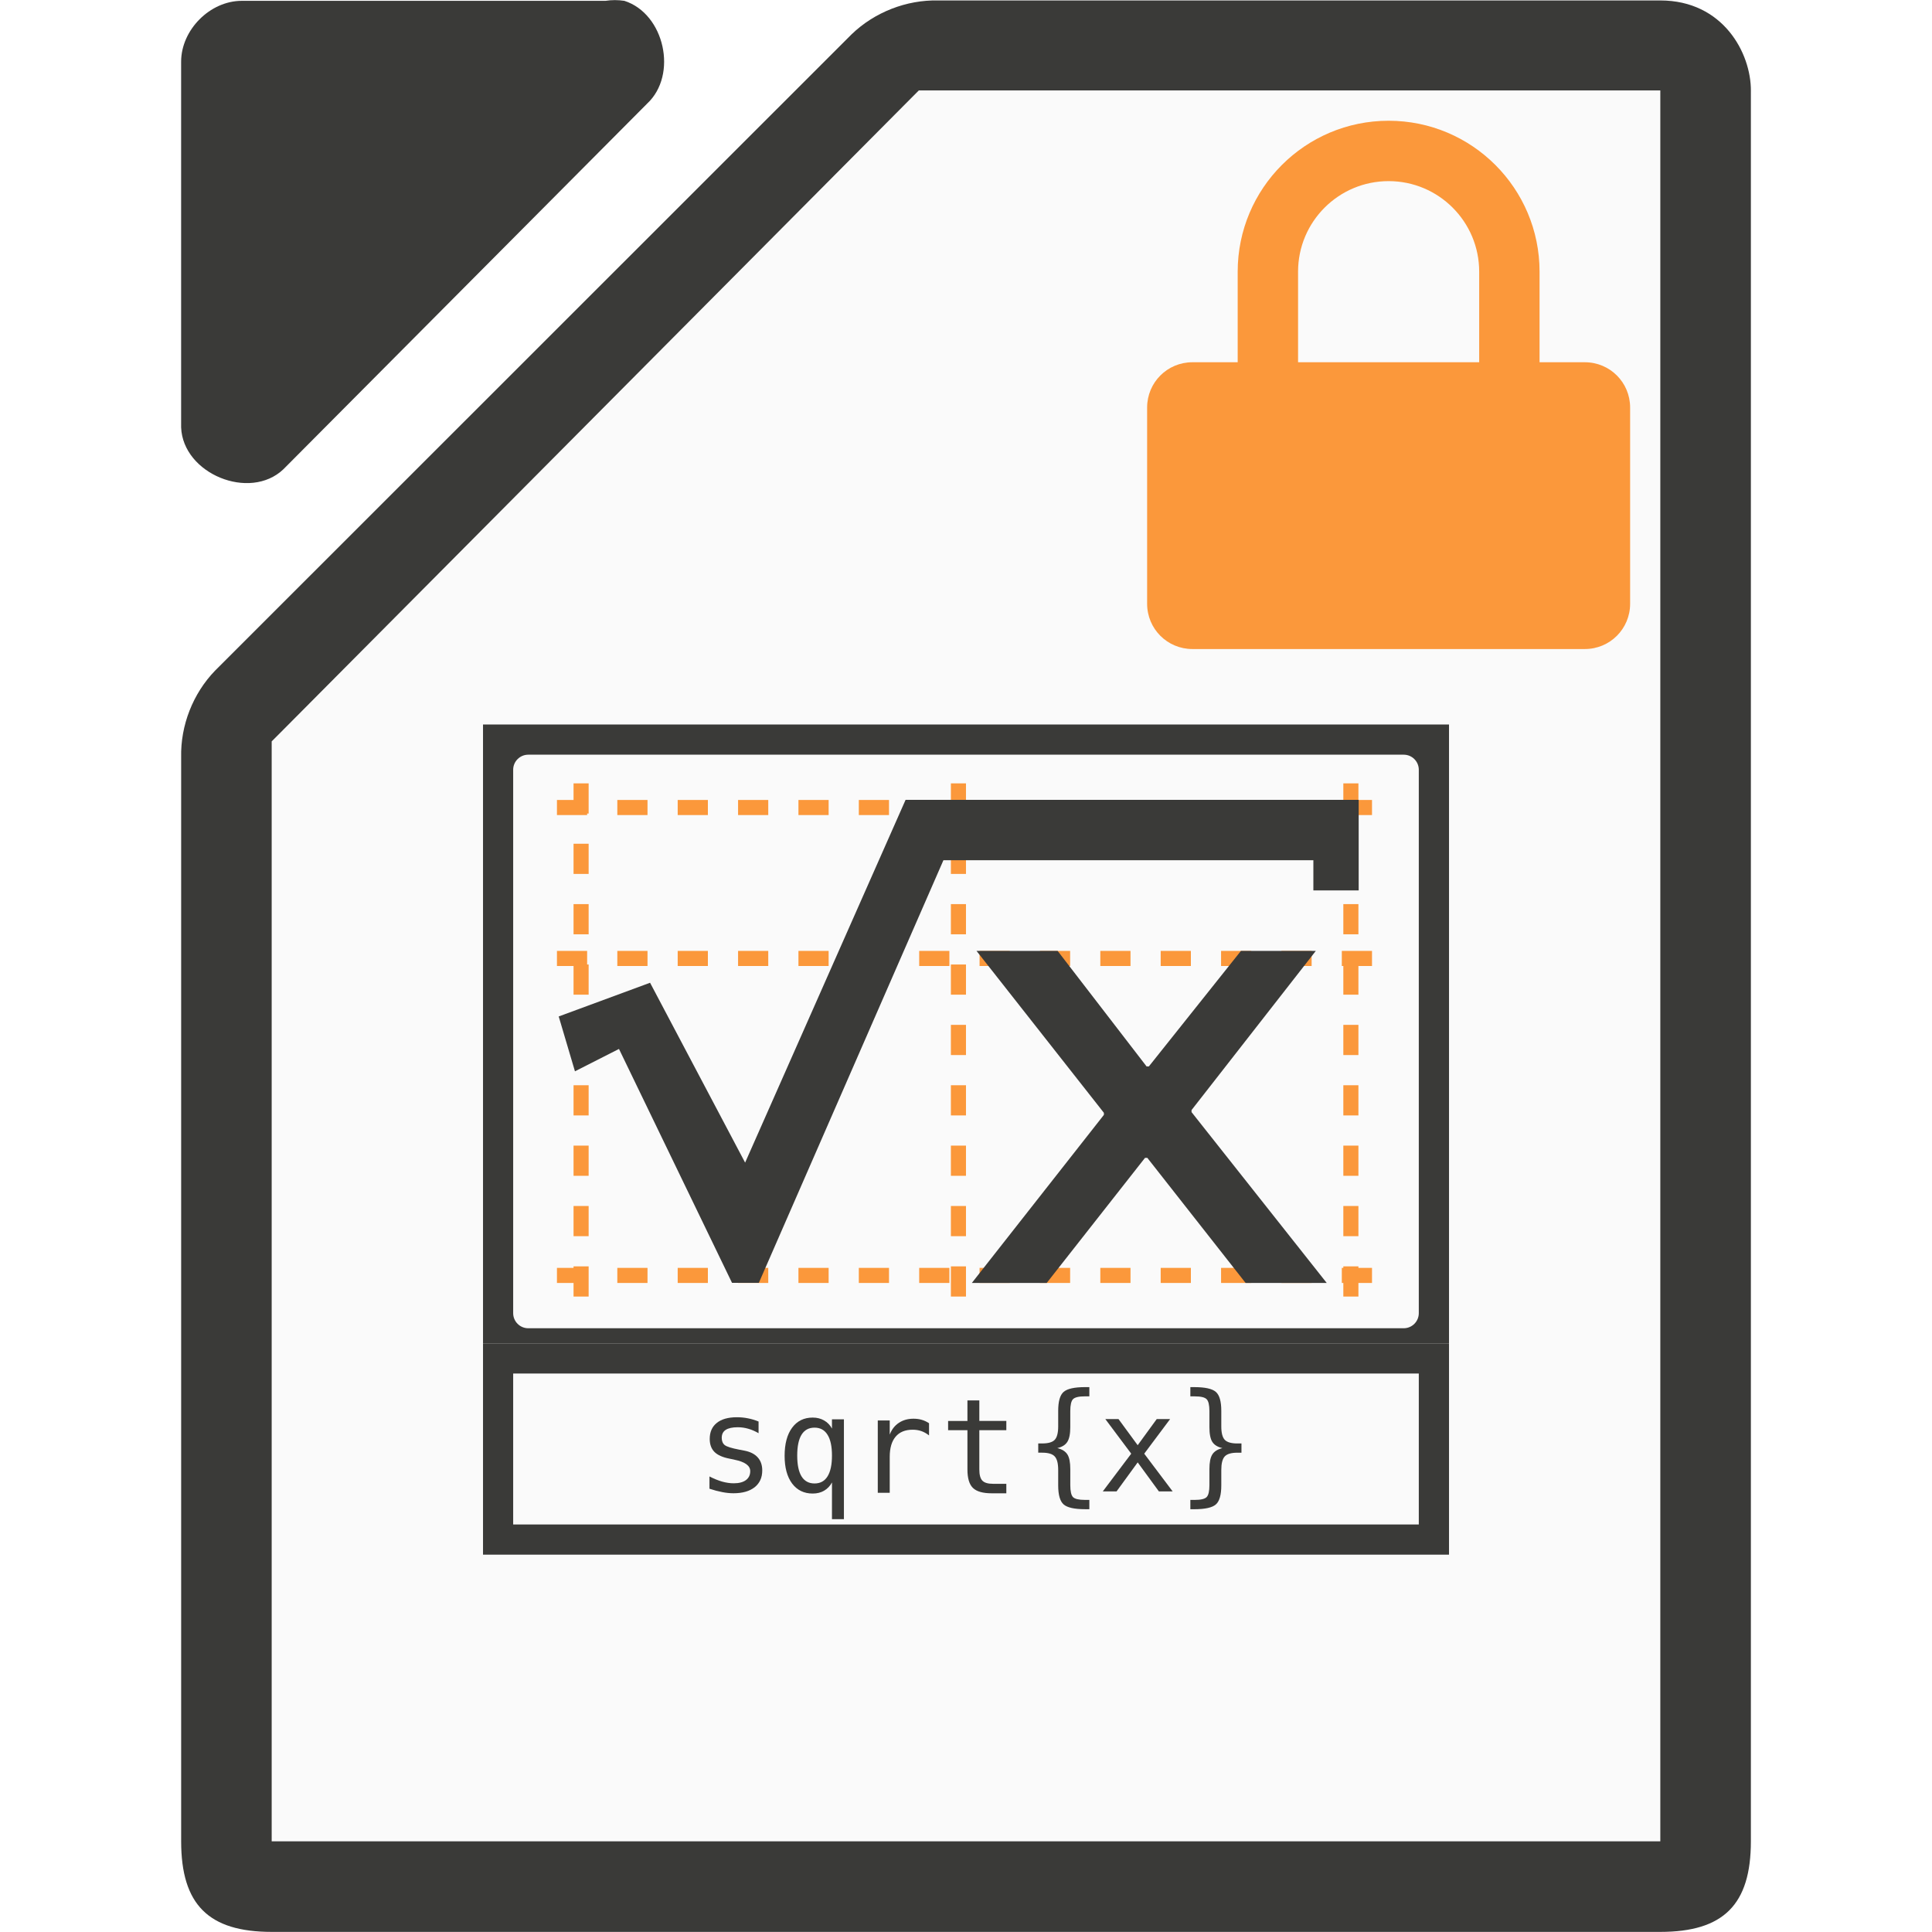
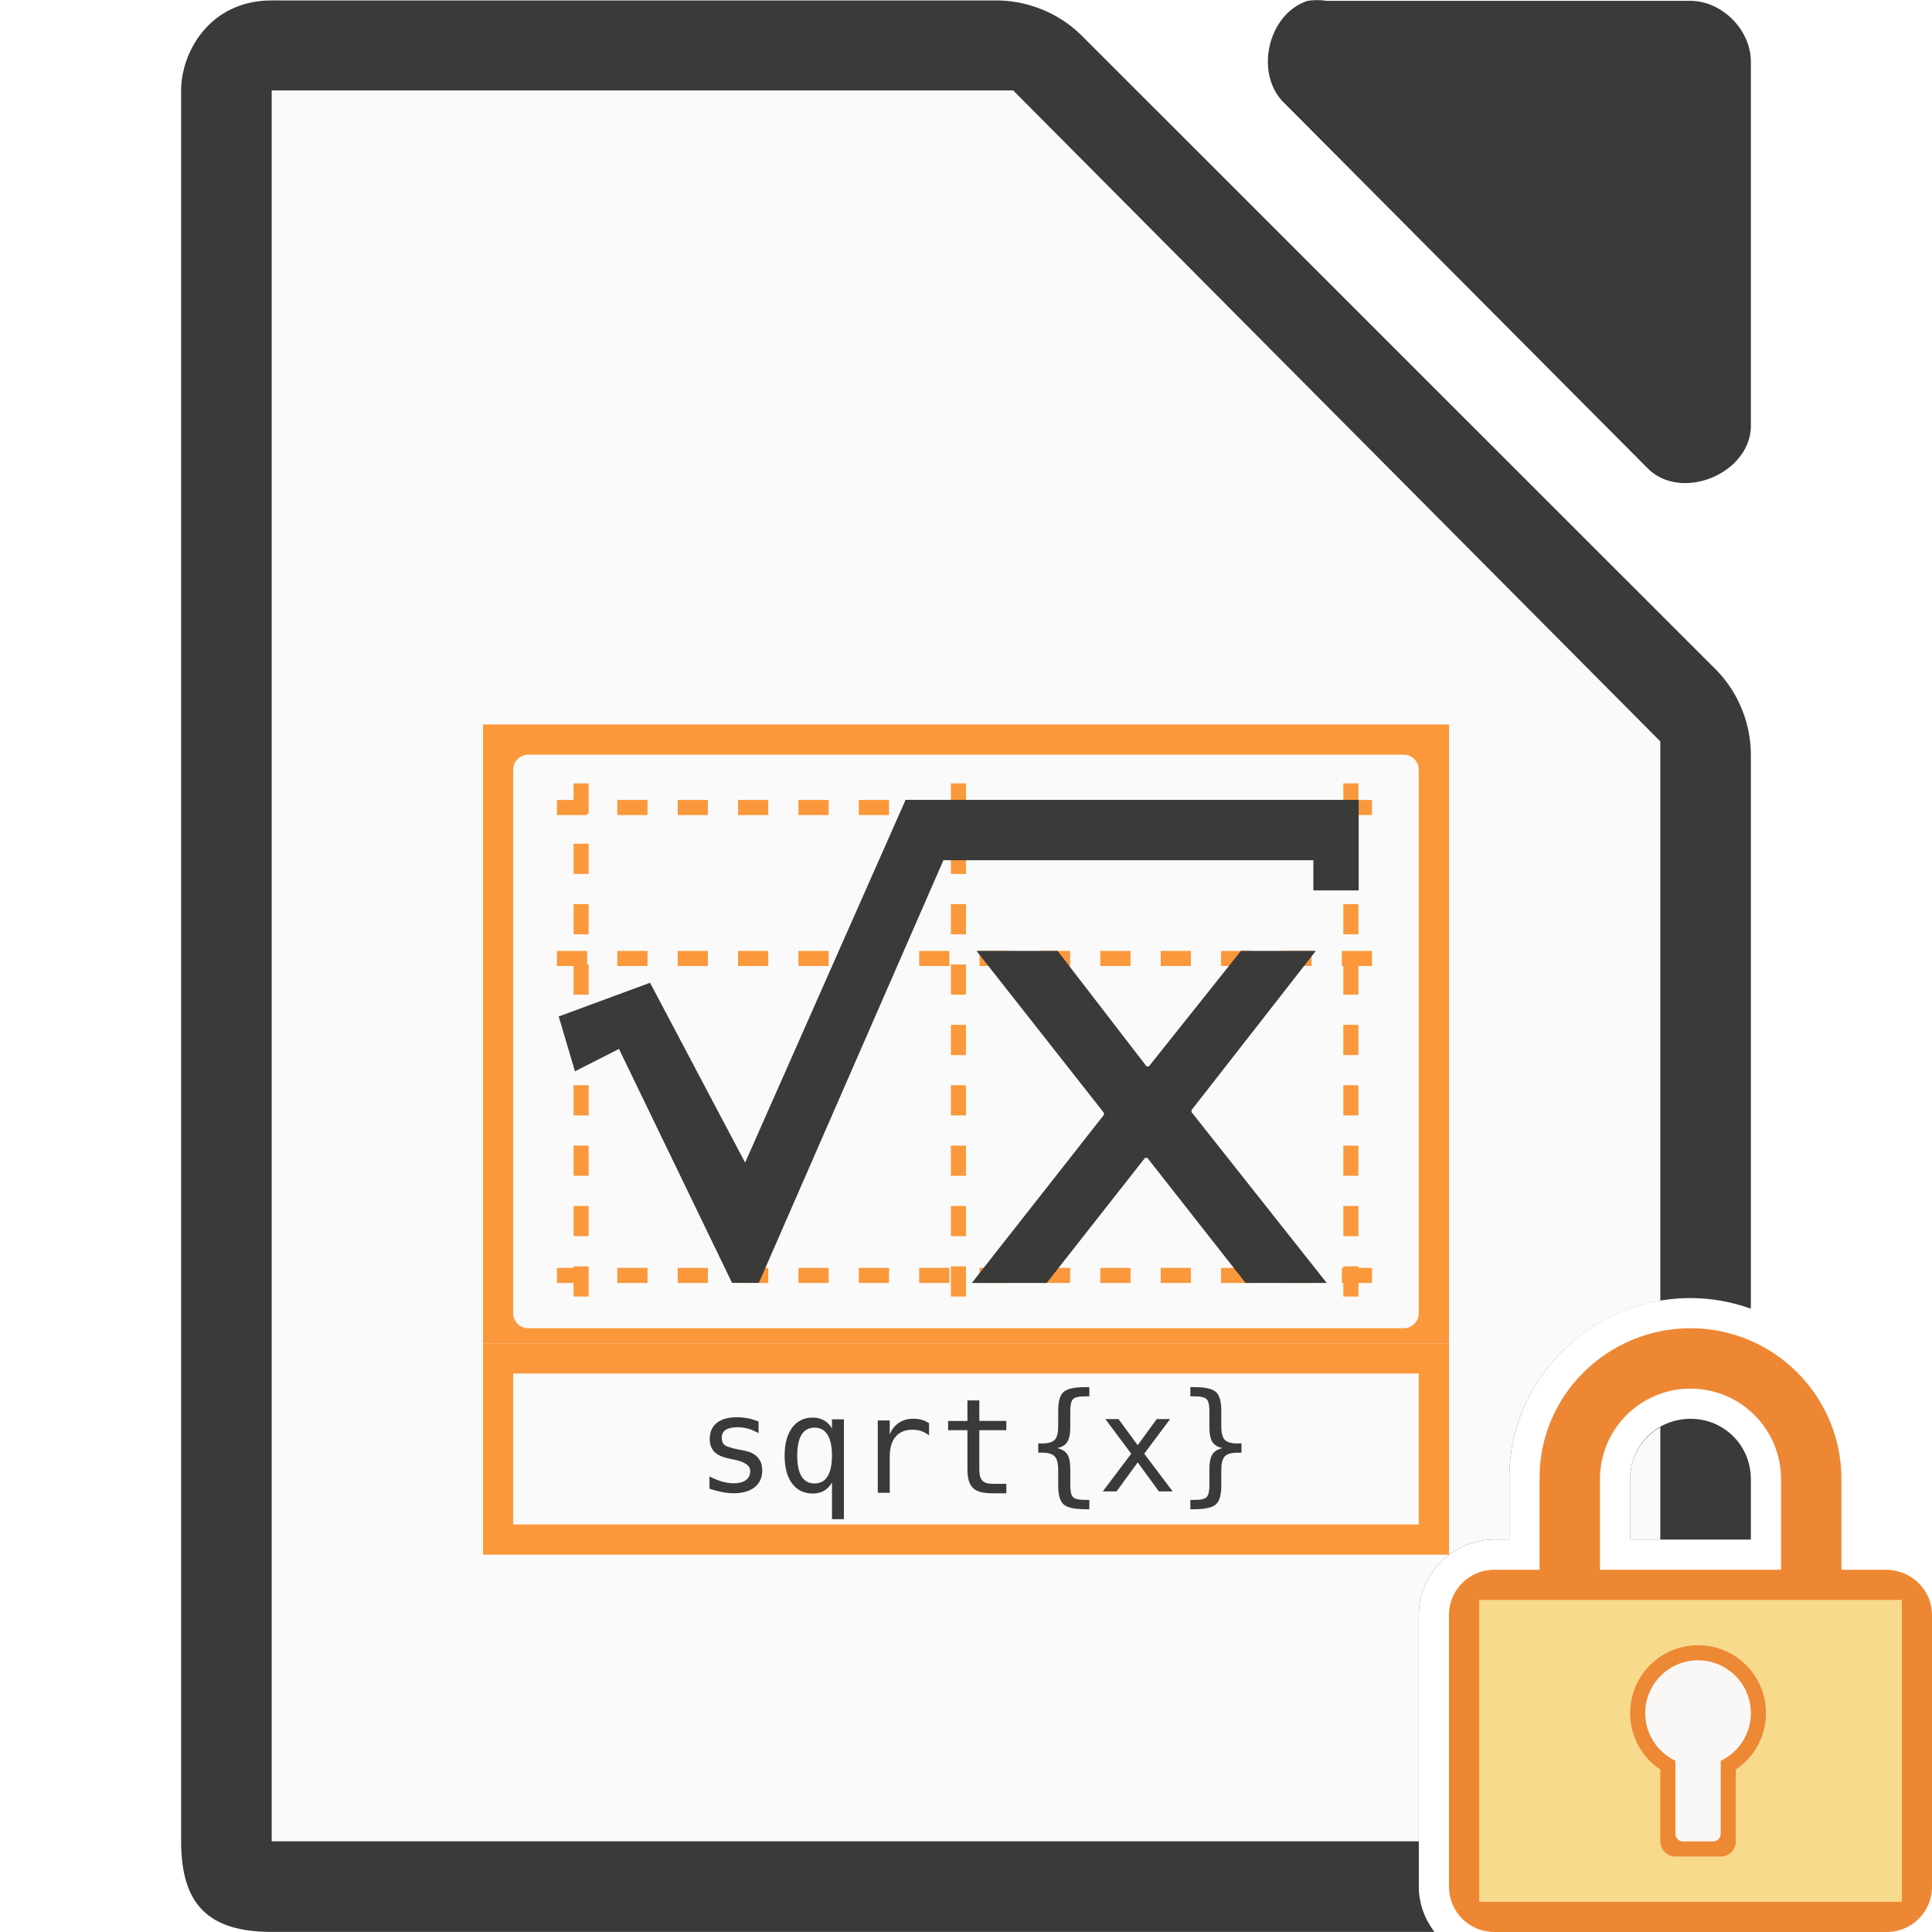
<svg xmlns="http://www.w3.org/2000/svg" viewBox="0 0 128 128">
-   <path d="m116 6.027v115.968c-0 4.188-1.811 5.997-6 5.998h-91.998c-4.189-0-5.999-1.81-6-5.998v-71.819c-.048-2.112.78-4.231 2.25-5.748l42.163-42.149c1.518-1.469 3.637-2.298 5.75-2.249h47.836c4.152 0 6.018 3.485 6 5.998z" fill="#3a3a38" />
-   <path d="m41.366.055c2.663.853 3.559 4.906 1.506 6.812l-24.095 24.221c-2.226 2.122-6.66.306-6.777-2.775v-24.221c0-2.114 1.913-4.037 4.016-4.037h24.095c.415-.064.84-.064 1.255 0z" fill="#3a3a38" />
-   <path d="m110 5.992v2 112 2h-2-88-2v-2-70-.875l.625-.625 41.75-42 .5-.5h.875 46.25z" fill="#fafafa" />
-   <path d="m32.001 89h64v14h-64z" fill="#3a3a38" />
-   <path d="m32.001 48h64v41h-64z" fill="#3a3a38" />
+   <path d="m18 .029c-4.152 0-6.018 3.485-6 5.998v115.969c0 4.188 1.811 5.998 6 5.998h77.035c-.639-.84-1.035-1.871-1.035-2.994v-18c0-2.735 2.265-5 5-5h1v-3.979c-.069-6.628 5.396-12.021 12-12.021 1.402 0 2.745.256 3.998.703v-36.527c.048-2.112-.78-4.23-2.25-5.748l-42.162-42.148c-1.518-1.469-3.638-2.299-5.75-2.25zm94 93.971c-2.233 0-4 1.767-4 4v4h7.998v-4.02c-.011-2.223-1.772-3.98-3.998-3.98z" fill="#3a3a38" />
+   <path d="m86.634.055c-2.663.853-3.559 4.906-1.506 6.812l24.095 24.221c2.226 2.122 6.66.306 6.777-2.775v-24.221c-0-2.114-1.913-4.037-4.016-4.037h-24.095c-.415-.064-.84-.064-1.255 0z" fill="#3a3a38" />
+   <path d="m18 5.992v2 112 2h2 74v-14.992c0-2.735 2.265-5 5-5h1v-3.979c-.062-5.944 4.331-10.881 10-11.84v-36.189-.875l-.625-.625-41.75-42-.5-.5h-.875-46.25zm92 88.553c-1.196.686-2 1.959-2 3.455v4h2z" fill="#fafafa" />
+   <path d="m32.001 89h64v14h-64z" fill="#fb983b" />
+   <path d="m32.001 48h64v41h-64z" fill="#fb983b" />
  <rect fill="#fafafa" height="38" rx="1" width="60" x="33.999" y="50" />
  <path d="m33.999 91h60v10h-60z" fill="#fafafa" />
-   <path d="m89.499 50.5v37m-51-37v37m25-37v37m-28-3h57m-57-21h57m-57-10h57" fill="none" stroke="#fb983b" stroke-dasharray="1 3" stroke-dashoffset="6.1" stroke-linecap="square" />
+   <path d="m89.499 50.5v37m-51-37v37m25-37v37m-28-3h57m-57-21h57m-57-10h57" fill="#fb983b" stroke="#fb983b" stroke-dasharray="1 3" stroke-dashoffset="6.1" stroke-linecap="square" />
  <g fill="#3a3a38">
    <path d="m60 52.993h30.016v6h-3.002v-2h-24.51l-12.229 28h-1.776l-7.49-15.498-2.917 1.482-1.076-3.634 6.053-2.233 6.297 11.917 10.631-24.034" />
    <path d="m87.176 63h-4.961l-6.098 7.651h-.155l-5.891-7.651h-5.374l8.439 10.727v.136l-8.749 11.136h4.961l6.511-8.287h.155l6.511 8.287h5.374l-8.956-11.318v-.136z" />
    <path d="m50.257 94.183v.77c-.225-.131-.452-.23-.681-.295-.228-.066-.461-.099-.698-.099-.357 0-.623.059-.8.175-.174.114-.261.29-.261.526 0 .214.066.374.197.479.131.106.458.208.98.308l.317.06c.391.074.686.223.886.445.203.223.304.512.304.869 0 .474-.168.845-.505 1.113-.337.265-.805.398-1.404.398-.237 0-.485-.026-.745-.077-.26-.049-.541-.123-.843-.223v-.813c.294.151.575.265.843.342.268.074.522.111.762.111.348 0 .618-.07.809-.21.191-.143.287-.341.287-.595 0-.365-.35-.618-1.049-.758l-.034-.01-.295-.06c-.454-.089-.785-.237-.993-.445-.208-.211-.313-.498-.313-.86 0-.459.156-.813.467-1.061.311-.251.755-.377 1.331-.377.257 0 .504.024.74.073.237.046.469.116.698.21" />
    <path d="m52.818 96.434c0 .611.096 1.071.287 1.382.194.311.481.467.86.467.38 0 .666-.155.86-.467.197-.314.295-.775.295-1.382 0-.608-.098-1.067-.295-1.378-.194-.314-.481-.471-.86-.471-.38 0-.666.155-.86.467-.191.311-.287.772-.287 1.383m2.303 1.78c-.128.237-.302.419-.522.548-.217.126-.469.188-.758.188-.574 0-1.027-.221-1.361-.663-.331-.445-.497-1.057-.497-1.836 0-.793.166-1.414.497-1.862.331-.448.785-.672 1.361-.672.285 0 .536.063.753.188.22.123.395.302.526.539v-.612h.792v6.617h-.792z" />
    <path d="m61.551 95.099c-.168-.131-.34-.227-.514-.287-.174-.06-.365-.09-.574-.09-.491 0-.866.154-1.126.462-.26.308-.39.753-.39 1.335v2.384h-.792v-4.794h.792v.937c.131-.34.332-.599.604-.779.274-.183.598-.274.972-.274.194 0 .375.024.544.073.168.049.33.124.484.227v.805" />
    <path d="m64.883 92.78v1.361h1.789v.612h-1.789v2.602c0 .354.067.601.201.741.134.14.368.21.702.21h.886v.629h-.963c-.591 0-1.007-.118-1.25-.355-.243-.237-.364-.645-.364-1.224v-2.602h-1.28v-.612h1.28v-1.361z" />
    <path d="m72.172 99.373v.616h-.274c-.711 0-1.187-.105-1.43-.317-.24-.211-.36-.632-.36-1.263v-1.023c-0-.431-.077-.729-.231-.894-.151-.166-.427-.248-.826-.248h-.265v-.612h.265c.402 0 .679-.081.83-.244.151-.163.227-.458.227-.886v-1.027c-0-.63.12-1.05.36-1.258.243-.211.719-.317 1.43-.317h.274v.612h-.3c-.4 0-.661.063-.783.188-.12.123-.18.387-.18.792v1.061c0 .448-.066.773-.197.976-.128.203-.35.34-.663.411.317.077.539.217.668.419s.193.526.193.972v1.061c0 .408.06.673.18.796.123.123.384.184.783.184z" />
    <path d="m77.524 94.016-1.716 2.294 1.883 2.499h-.912l-1.404-1.922-1.4 1.922h-.912l1.883-2.499-1.716-2.294h.873l1.271 1.733 1.263-1.733z" />
    <path d="m78.864 99.373h.291c.402 0 .665-.063.788-.188.123-.126.184-.39.184-.792v-1.061c0-.445.064-.769.193-.972.128-.203.351-.342.668-.419-.314-.071-.537-.208-.668-.411-.128-.203-.193-.528-.193-.976v-1.061c0-.402-.061-.666-.184-.792-.123-.126-.385-.188-.788-.188h-.291v-.612h.265c.71 0 1.186.106 1.425.317.24.208.36.628.36 1.258v1.027c0 .428.076.723.227.886.154.163.432.244.835.244h.274v.612h-.274c-.402 0-.681.083-.835.248-.151.166-.227.464-.227.894v1.023c0 .631-.12 1.052-.36 1.263-.24.211-.715.317-1.425.317h-.265z" />
  </g>
-   <path d="m92 8c-5.523 0-10 4.477-10 10v6h-3c-1.662 0-3 1.338-3 3v13c0 1.662 1.338 3 3 3h26c1.662 0 3-1.338 3-3v-13c0-1.662-1.338-3-3-3h-3v-6c0-5.523-4.477-10-10-10zm0 4c3.314 0 6 2.686 6 6v6h-12v-6c0-3.314 2.686-6 6-6z" fill="#fb983b" />
+   <path d="m112 88c-5.523 0-10.057 4.477-10 10v6h-3c-1.662 0-3 1.338-3 3v18c0 1.662 1.338 3 3 3h26c1.662 0 3-1.338 3-3v-18c0-1.662-1.339-2.958-3-3h-3v-6c0-5.523-4.477-10-10-10zm0 4c3.314 0 6 2.686 6 6v6h-12v-6c0-3.314 2.686-6 6-6z" fill="#ed8733" />
+   <g fill-opacity=".979">
+     <path d="m98 106h28v20h-28z" fill="#f8db8f" />
+     <path d="m112.5 109a4.5 4.5 0 0 0 -4.5 4.5 4.5 4.5 0 0 0 2 3.74v4.76c0 .554.446 1 1 1h3c.554 0 1-.446 1-1v-4.762a4.5 4.5 0 0 0 2-3.738 4.5 4.5 0 0 0 -4.5-4.5z" fill="#ed8733" />
+     <path d="m112.5 110a3.5 3.5 0 0 0 -3.5 3.5 3.5 3.5 0 0 0 2 3.158v4.842c0 .277.223.5.5.5h2c.277 0 .5-.223.5-.5v-4.842a3.5 3.5 0 0 0 2-3.158 3.5 3.5 0 0 0 -3.5-3.5z" fill="#fafafa" />
+   </g>
</svg>
